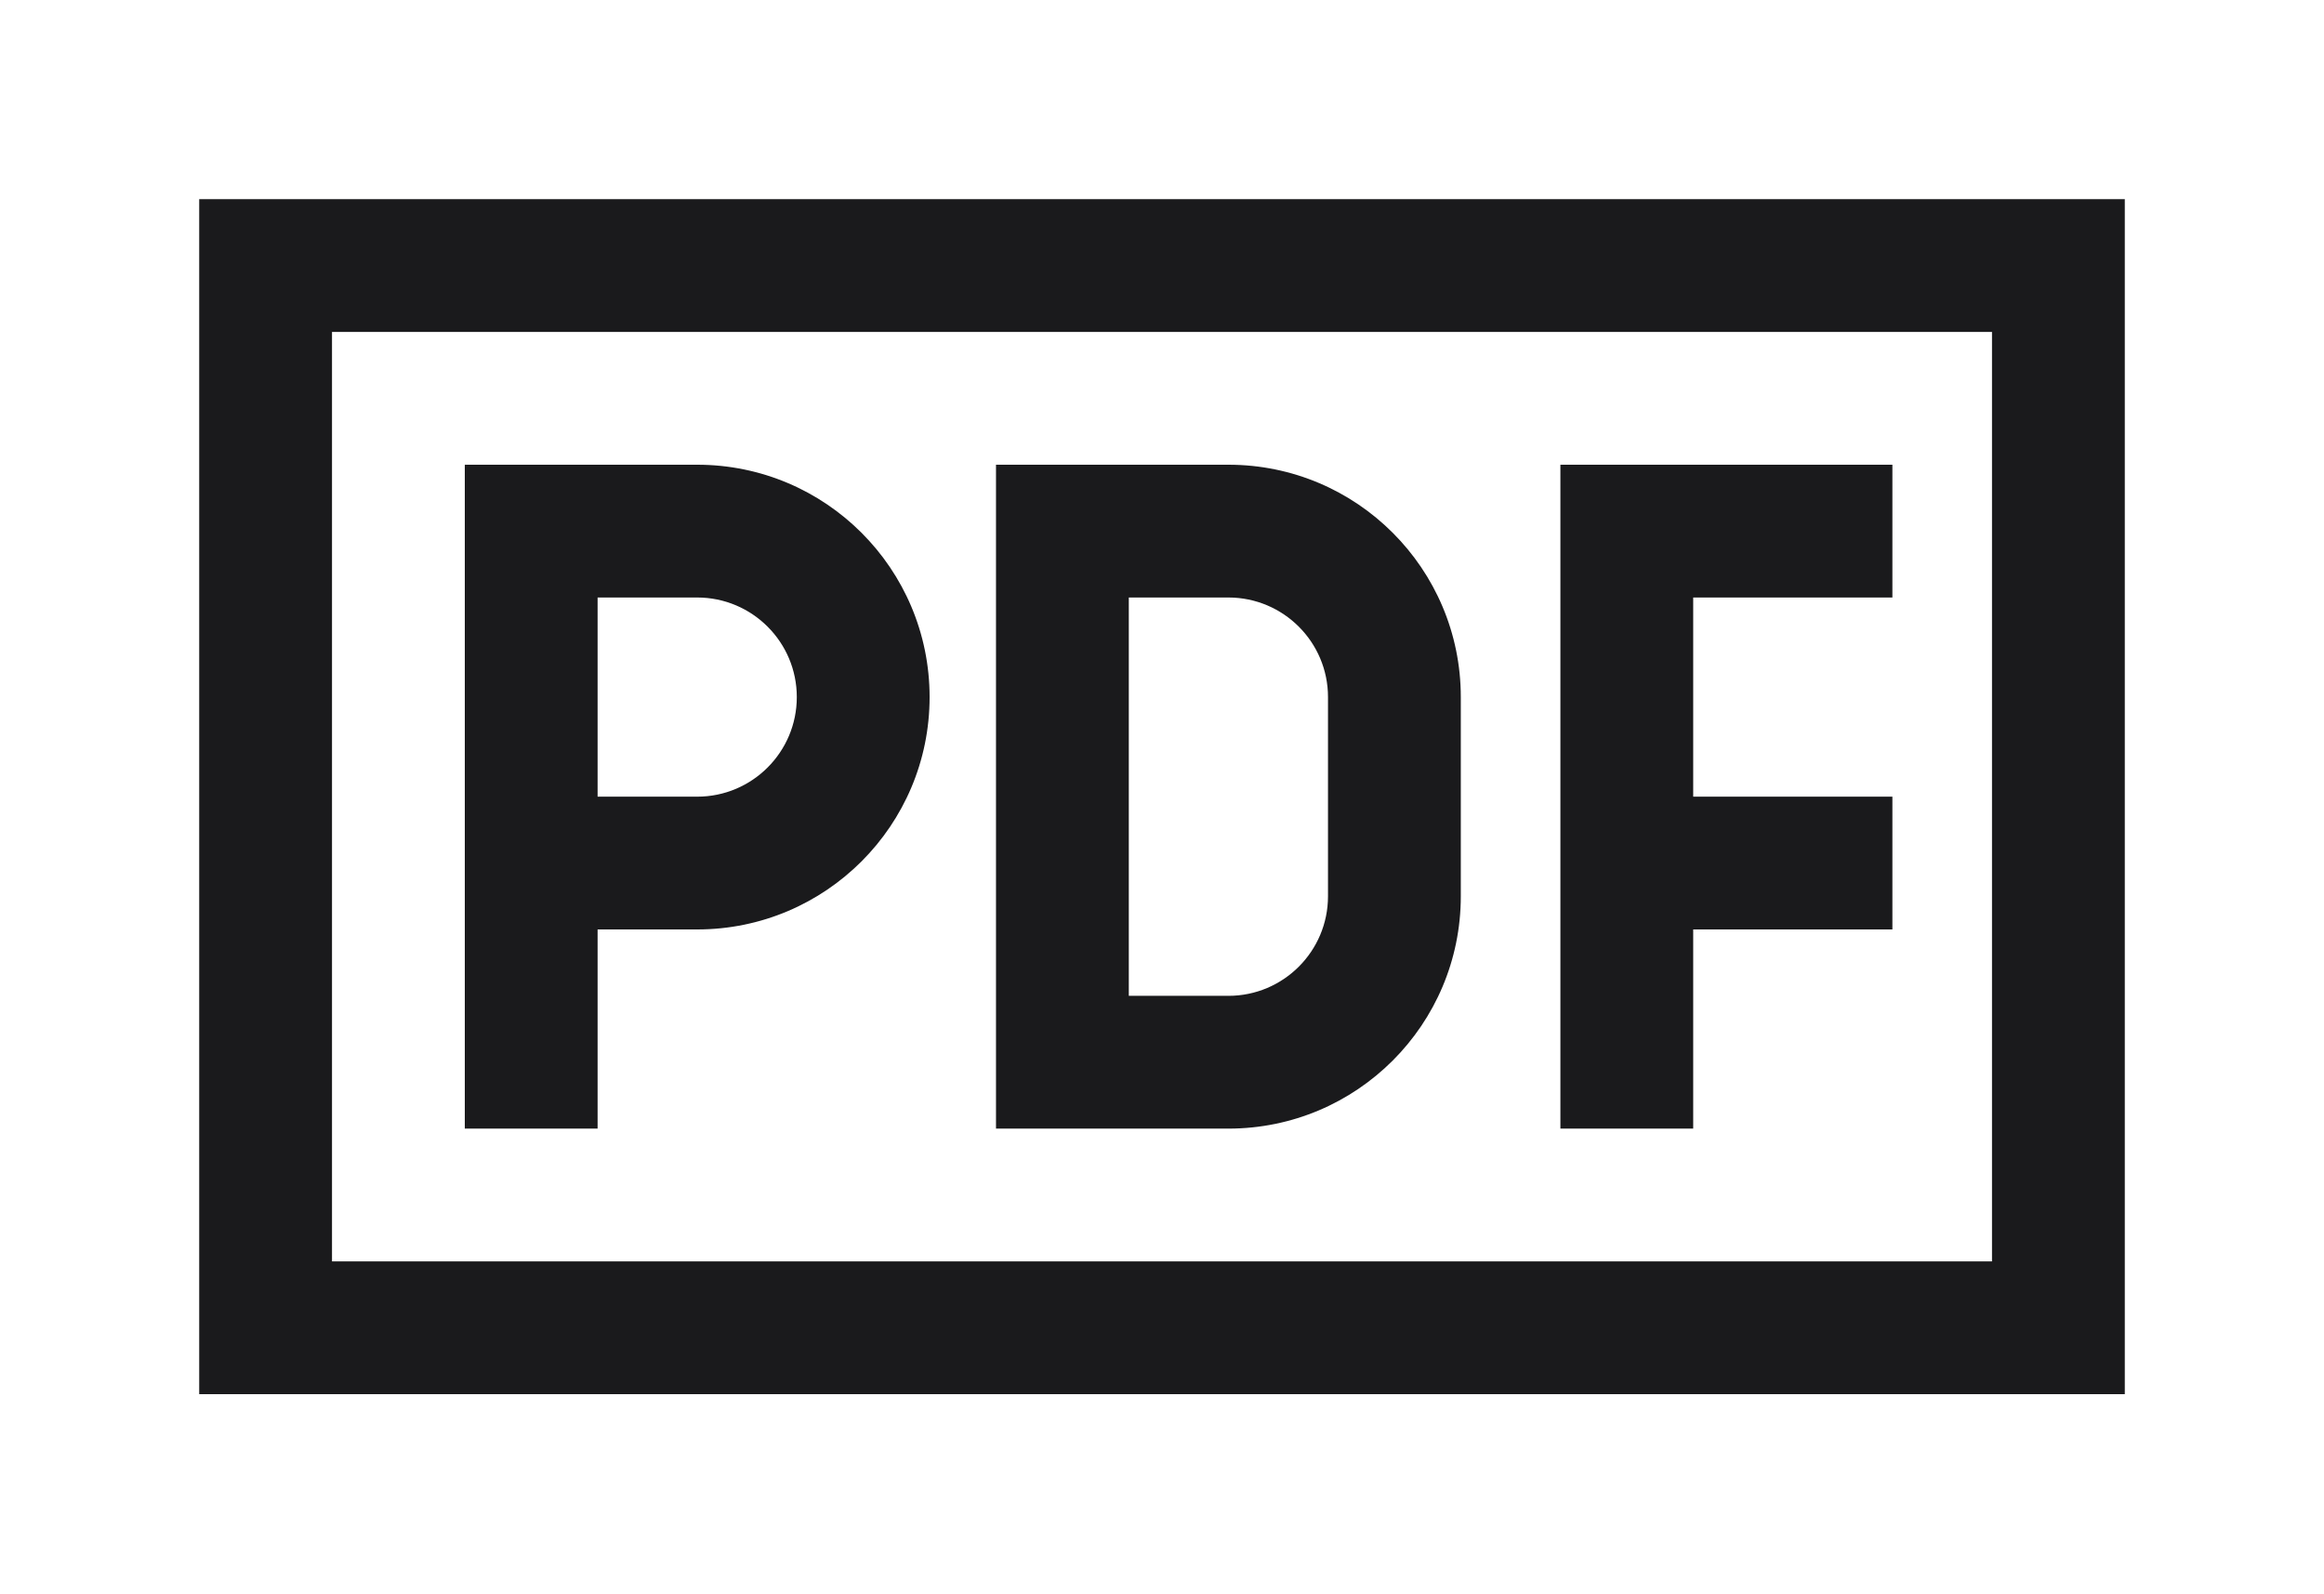
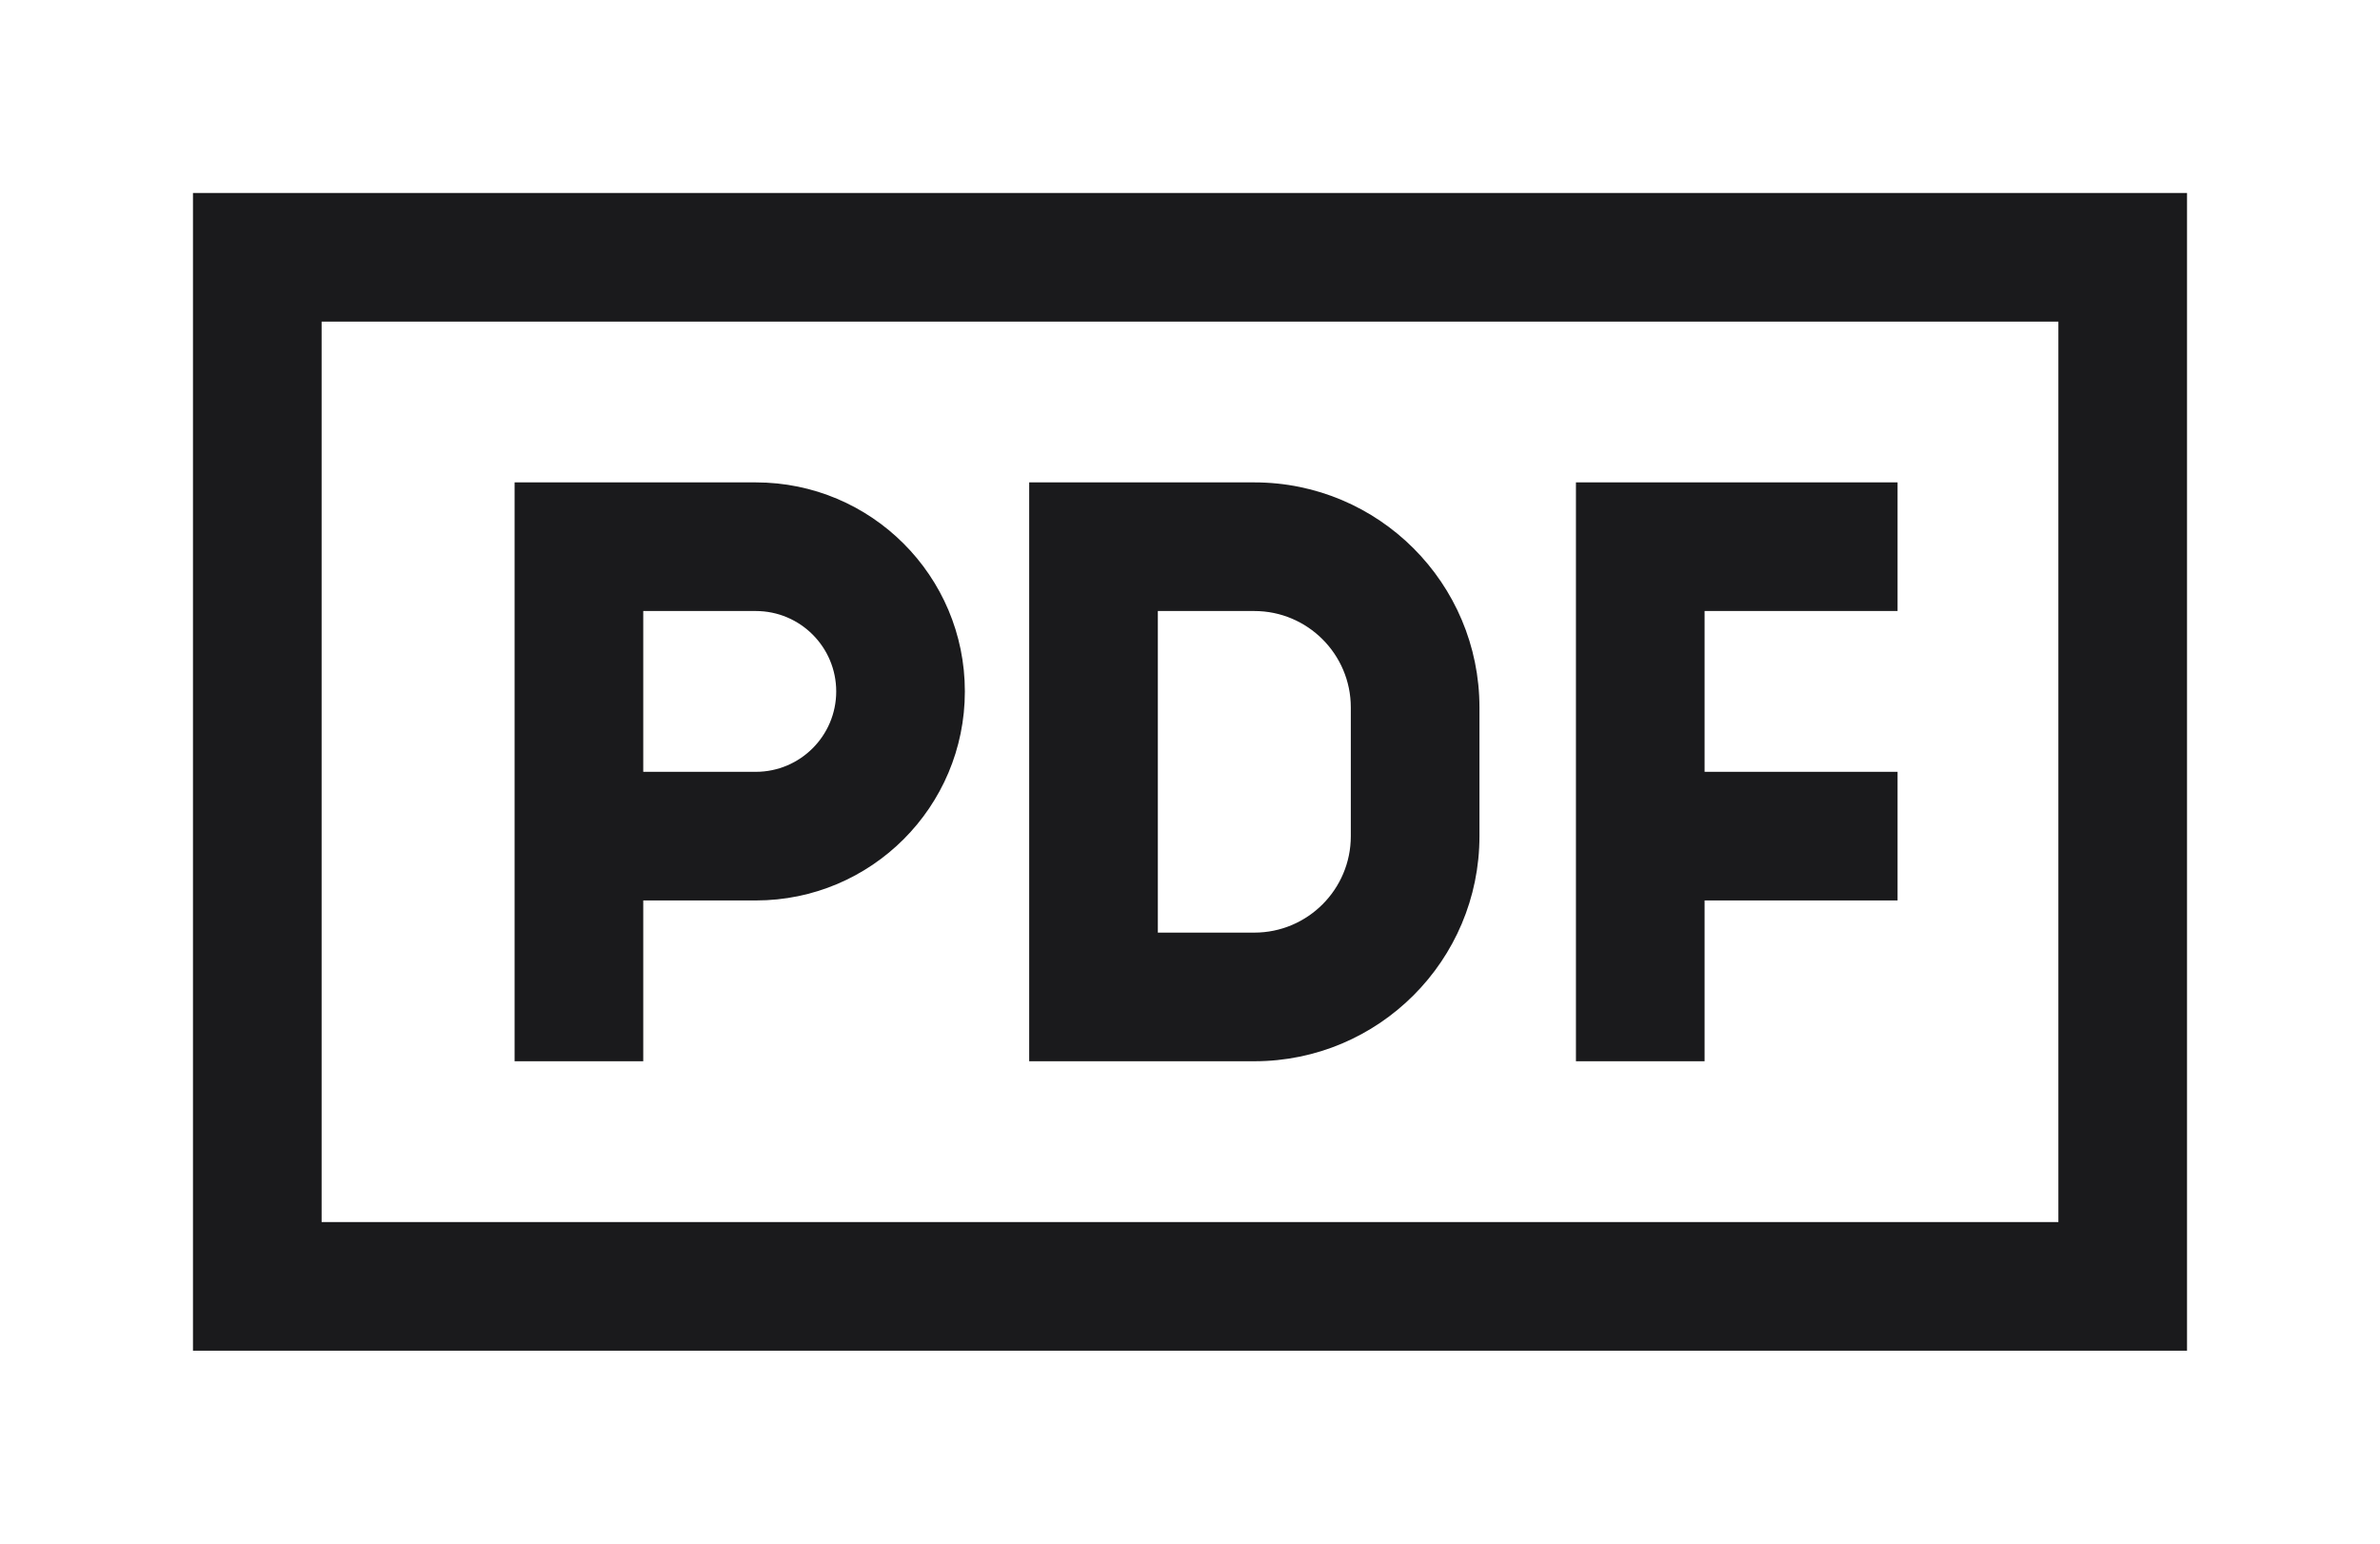
- <svg xmlns="http://www.w3.org/2000/svg" width="35" height="24" viewBox="0 0 35 24" fill="none">
-   <path d="M32 21H3V3H32V21ZM5 19H30V5H5V19ZM10.5 7C12.433 7 14 8.567 14 10.5C14 12.433 12.433 14 10.5 14H9V17H7V7H10.5ZM18.5 7C20.433 7 22 8.567 22 10.5V13.5C22 15.433 20.433 17 18.5 17H15V7H18.5ZM28.5 9H25.5V12H28.5V14H25.5V17H23.5V7H28.5V9ZM17 15H18.5C19.328 15 20 14.328 20 13.5V10.5C20 9.672 19.328 9 18.5 9H17V15ZM9 12H10.5C11.328 12 12 11.328 12 10.5C12 9.672 11.328 9 10.5 9H9V12Z" fill="#1A1A1C" />
+ <svg xmlns="http://www.w3.org/2000/svg" width="37" height="24" viewBox="0 0 37 24" fill="none">
+   <path d="M34 21H3V3H34V21ZM5 19H32V5H5V19ZM11.75 7.5C13.545 7.5 15 8.955 15 10.75C15 12.545 13.545 14 11.75 14H10V16.5H8V7.5H11.75ZM19.5 7.5C21.433 7.5 23 9.067 23 11V13C23 14.933 21.433 16.5 19.5 16.5H16V7.5H19.5ZM29.5 9.5H26.5V12H29.5V14H26.5V16.5H24.5V7.5H29.5V9.5ZM18 14.5H19.5C20.328 14.5 21 13.828 21 13V11C21 10.172 20.328 9.5 19.5 9.5H18V14.5ZM10 12H11.75C12.44 12 13 11.44 13 10.75C13 10.06 12.44 9.5 11.75 9.5H10V12Z" fill="#1A1A1C" />
</svg>
